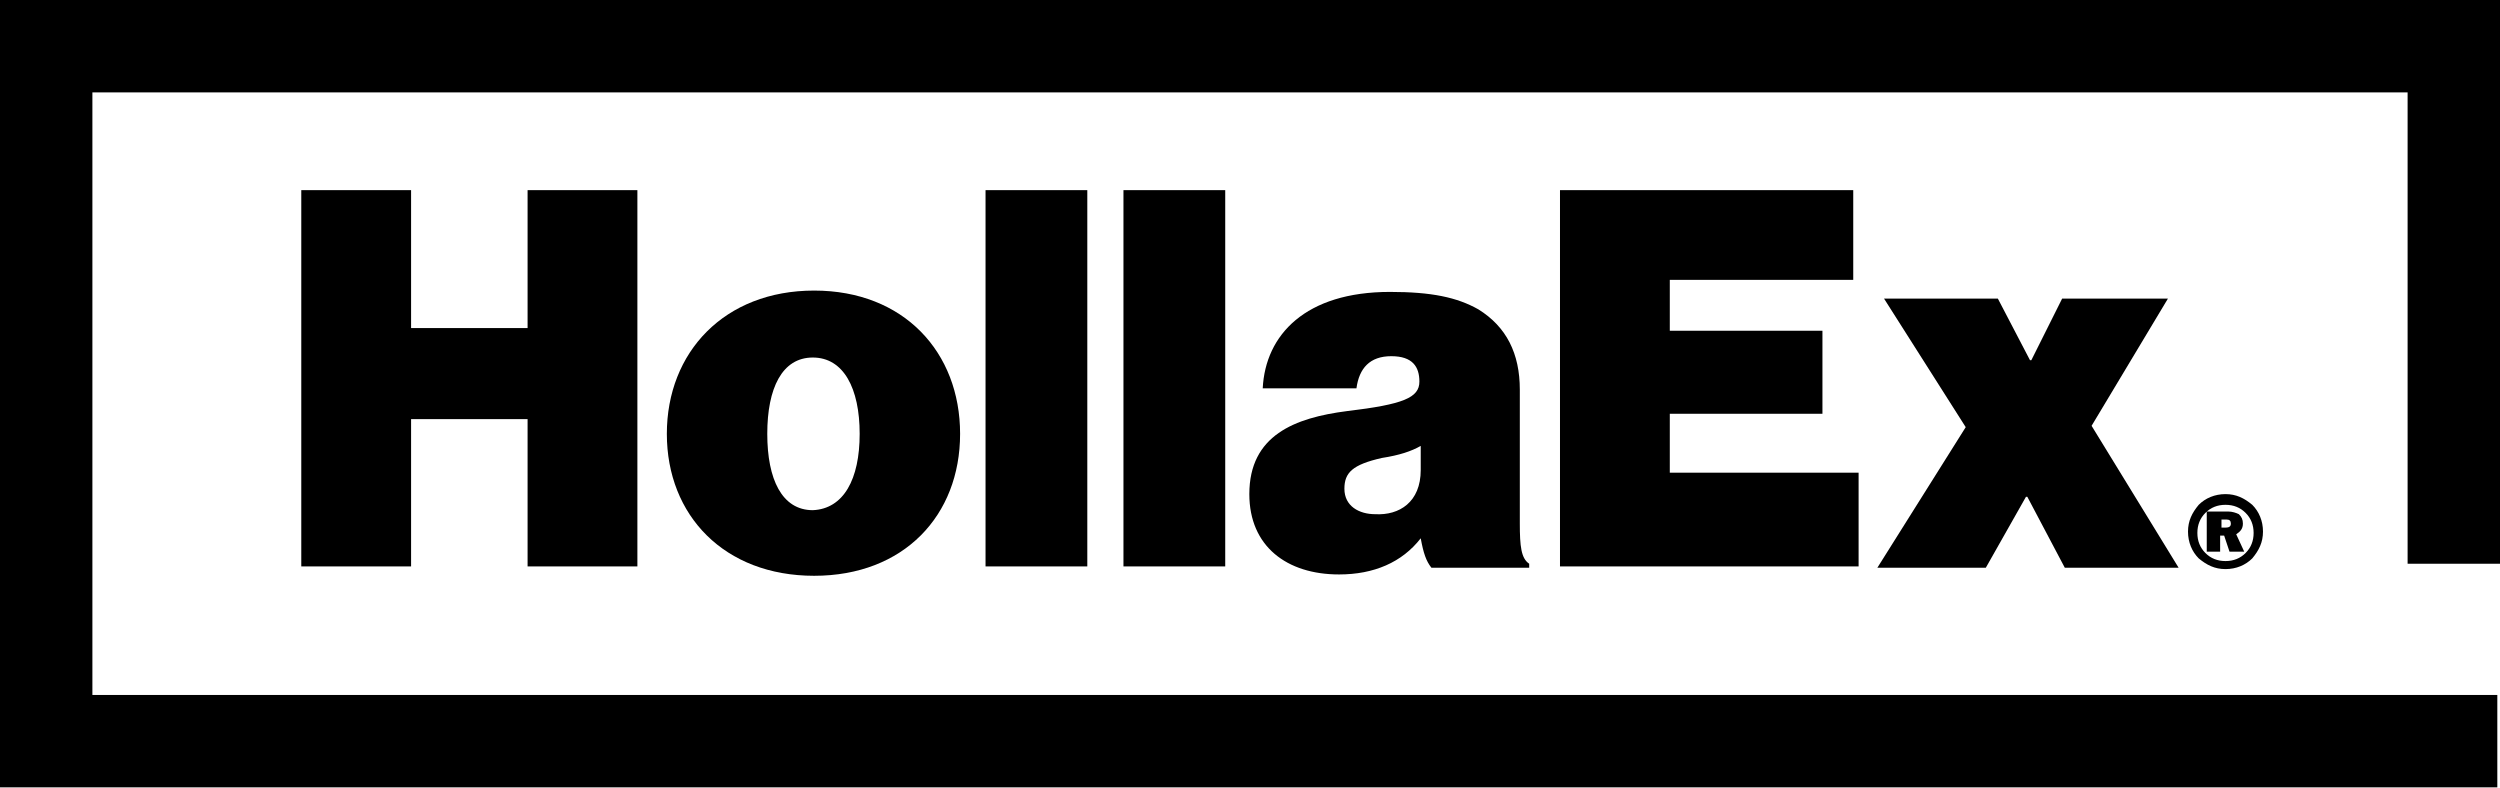
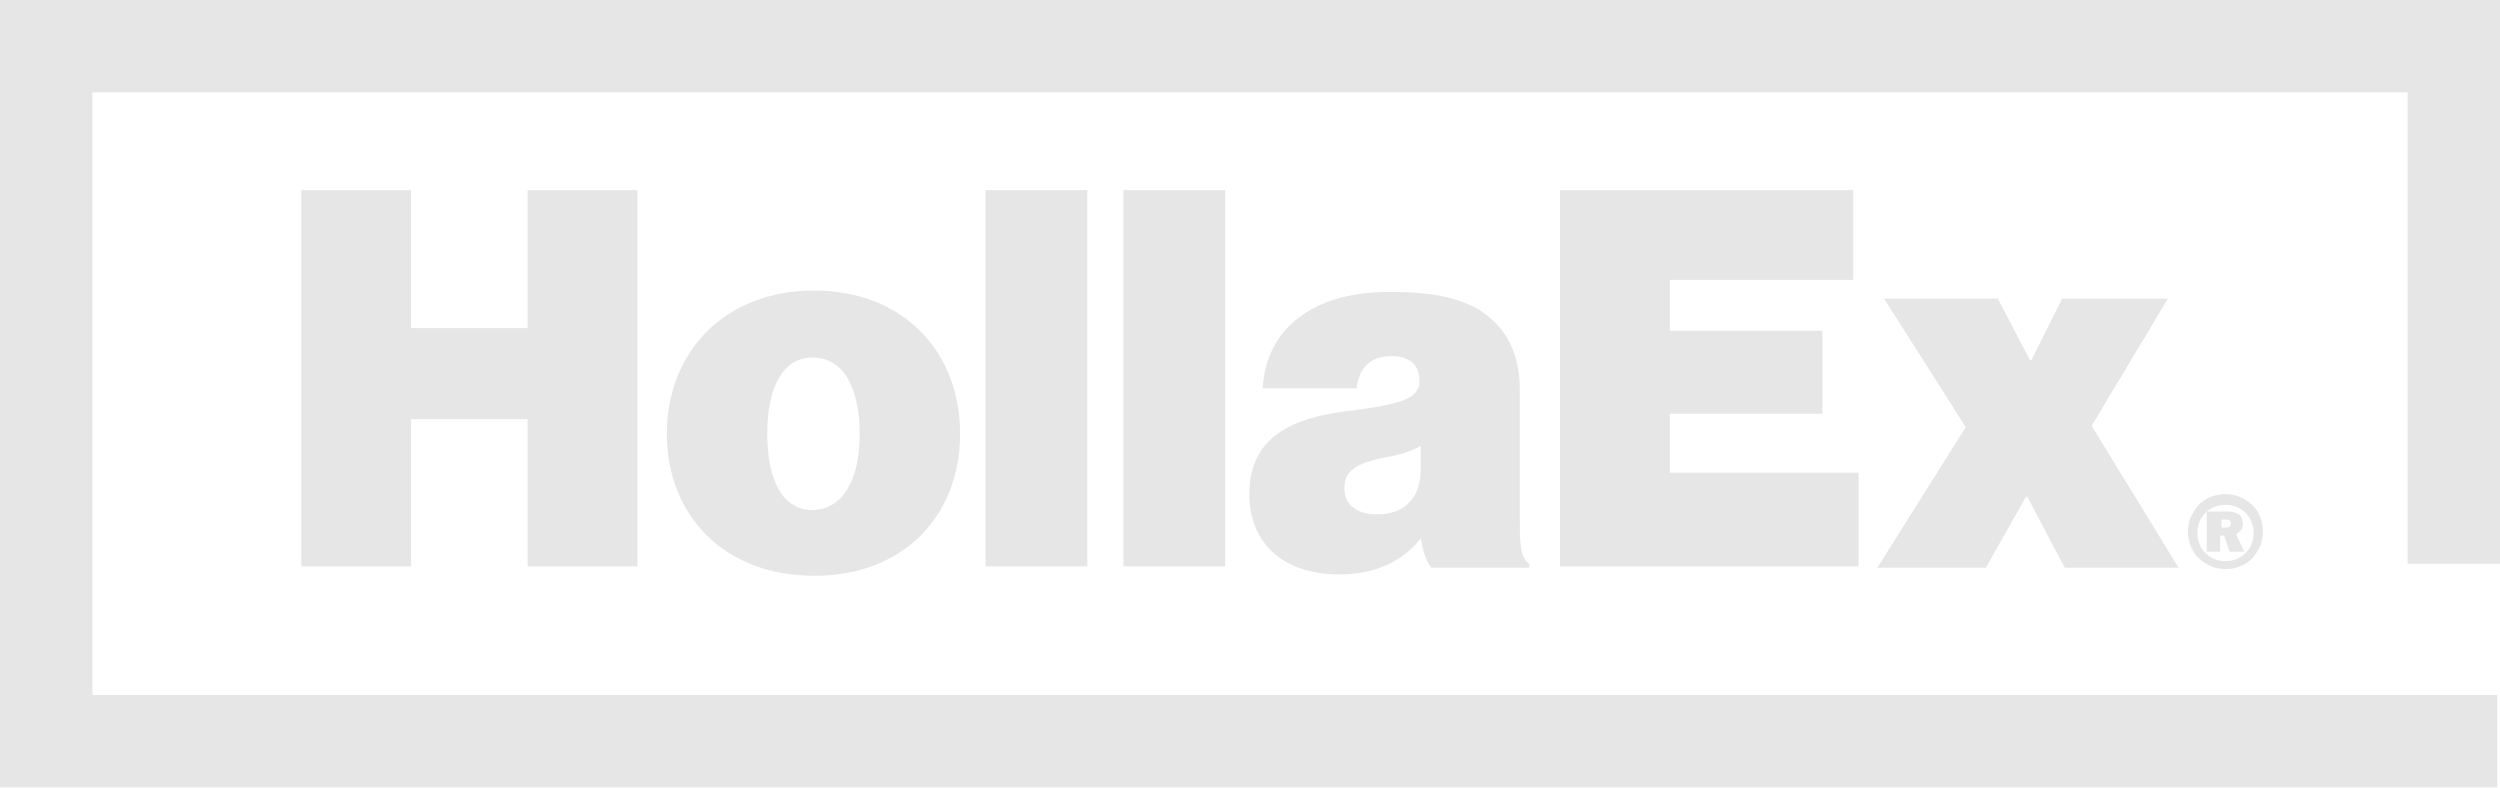
- <svg xmlns="http://www.w3.org/2000/svg" version="1.1" id="Layer_1" x="0px" y="0px" viewBox="-386 251.2 186.7 58.8" xml:space="preserve">
+ <svg xmlns="http://www.w3.org/2000/svg" version="1.1" id="Layer_1" x="0px" y="0px" viewBox="-386 251.2 186.7 58.8" style="enable-background:new -386 251.2 186.7 58.8;" xml:space="preserve">
+   <style type="text/css">
+ 	.hollaEX_logo_gray{fill:#E6E6E6;}
+ 	.st1{enable-background:new;}
+ </style>
  <g id="XMLID_1_">
    <g id="XMLID_103_">
-       <polygon id="XMLID_116_" points="-199.5,310 -386,310 -386,251.2 -199.3,251.2 -199.3,293.3 -206.2,293.3 -206.2,258.1    -379.1,258.1 -379.1,303.1 -199.5,303.1   " class="logo-black" />
-       <g class="logo-black">
-         <path d="M-219.8,293.7c-0.8,0-1.4-0.3-2-0.8c-0.5-0.5-0.8-1.2-0.8-2c0-0.8,0.3-1.4,0.8-2c0.5-0.5,1.2-0.8,2-0.8s1.4,0.3,2,0.8     c0.5,0.5,0.8,1.2,0.8,2c0,0.8-0.3,1.4-0.8,2C-218.3,293.4-219,293.7-219.8,293.7z M-219.8,293.1c0.6,0,1.1-0.2,1.5-0.6     c0.4-0.4,0.6-0.9,0.6-1.5c0-0.6-0.2-1.1-0.6-1.5c-0.4-0.4-0.9-0.6-1.5-0.6c-0.6,0-1.1,0.2-1.5,0.6c-0.4,0.4-0.6,0.9-0.6,1.5     c0,0.6,0.2,1.1,0.6,1.5C-220.9,292.9-220.4,293.1-219.8,293.1z M-218.4,292.4l-1.1,0l-0.4-1.2h-0.3v1.2h-1l0-3h1.6     c0.3,0,0.6,0.1,0.8,0.2c0.2,0.2,0.3,0.4,0.3,0.7c0,0.4-0.2,0.6-0.5,0.8L-218.4,292.4z M-220.2,290.6h0.4c0.3,0,0.4-0.1,0.4-0.3     c0-0.2-0.1-0.3-0.3-0.3h-0.4V290.6z" />
+       <polygon id="XMLID_116_" class="hollaEX_logo_gray" points="-199.5,310 -386,310 -386,251.2 -199.3,251.2 -199.3,293.3 -206.2,293.3     -206.2,258.1 -379.1,258.1 -379.1,303.1 -199.5,303.1   " />
+       <g class="st1">
+         <path class="hollaEX_logo_gray" d="M-219.8,293.7c-0.8,0-1.4-0.3-2-0.8c-0.5-0.5-0.8-1.2-0.8-2c0-0.8,0.3-1.4,0.8-2c0.5-0.5,1.2-0.8,2-0.8     s1.4,0.3,2,0.8c0.5,0.5,0.8,1.2,0.8,2c0,0.8-0.3,1.4-0.8,2C-218.3,293.4-219,293.7-219.8,293.7z M-219.8,293.1     c0.6,0,1.1-0.2,1.5-0.6c0.4-0.4,0.6-0.9,0.6-1.5c0-0.6-0.2-1.1-0.6-1.5c-0.4-0.4-0.9-0.6-1.5-0.6c-0.6,0-1.1,0.2-1.5,0.6     c-0.4,0.4-0.6,0.9-0.6,1.5c0,0.6,0.2,1.1,0.6,1.5C-220.9,292.9-220.4,293.1-219.8,293.1z M-218.4,292.4l-1.1,0l-0.4-1.2h-0.3v1.2     h-1l0-3h1.6c0.3,0,0.6,0.1,0.8,0.2c0.2,0.2,0.3,0.4,0.3,0.7c0,0.4-0.2,0.6-0.5,0.8L-218.4,292.4z M-220.2,290.6h0.4     c0.3,0,0.4-0.1,0.4-0.3c0-0.2-0.1-0.3-0.3-0.3h-0.4V290.6z" />
      </g>
    </g>
-     <g class="logo-black">
-       <path d="M-363.5,265.4h8.2v10.3h8.7v-10.3h8.2v28.1h-8.2v-11h-8.7v11h-8.2V265.4z" />
-       <path d="M-336.2,283.6c0-6.1,4.3-10.7,11-10.7c6.7,0,10.9,4.6,10.9,10.7c0,6.1-4.2,10.6-10.9,10.6    C-331.9,294.2-336.2,289.7-336.2,283.6z M-321.8,283.6c0-3.4-1.2-5.7-3.5-5.7c-2.3,0-3.4,2.3-3.4,5.7c0,3.4,1.1,5.7,3.4,5.7    C-323,289.2-321.8,287-321.8,283.6z" />
-       <path d="M-312.4,265.4h7.6v28.1h-7.6V265.4z" />
-       <path d="M-302.1,265.4h7.6v28.1h-7.6V265.4z" />
-       <path d="M-279.9,291.4L-279.9,291.4c-1.4,1.8-3.5,2.7-6.1,2.7c-3.9,0-6.7-2.1-6.7-6c0-4.4,3.4-5.7,7.3-6.2c4.2-0.5,5.4-1,5.4-2.2    c0-1.1-0.5-1.9-2.1-1.9s-2.4,0.9-2.6,2.4h-7c0.2-4,3.2-7.2,9.5-7.2c3.1,0,5,0.4,6.6,1.3c2.1,1.3,3.1,3.3,3.1,6v10    c0,1.7,0.1,2.6,0.7,3v0.3h-7.3C-279.5,293.1-279.7,292.5-279.9,291.4z M-279.9,286.3v-1.8c-0.7,0.4-1.6,0.7-2.9,0.9    c-2.2,0.5-2.8,1.1-2.8,2.3c0,1.3,1.1,1.9,2.3,1.9C-281.5,289.7-279.9,288.7-279.9,286.3z" />
-       <path d="M-269.5,265.4h21.9v6.7h-13.7v3.8h11.4v6.2h-11.4v4.4h14.1v7h-22.3V265.4z" />
-       <path d="M-239.2,283.1l-6.1-9.6h8.5l2.4,4.6h0.1l2.3-4.6h7.9l-5.7,9.5l6.5,10.6h-8.5l-2.8-5.3h-0.1l-3,5.3h-8.1L-239.2,283.1z" />
+     <g class="st1">
+       <path class="hollaEX_logo_gray" d="M-363.5,265.4h8.2v10.3h8.7v-10.3h8.2v28.1h-8.2v-11h-8.7v11h-8.2V265.4z" />
+       <path class="hollaEX_logo_gray" d="M-336.2,283.6c0-6.1,4.3-10.7,11-10.7c6.7,0,10.9,4.6,10.9,10.7c0,6.1-4.2,10.6-10.9,10.6    C-331.9,294.2-336.2,289.7-336.2,283.6z M-321.8,283.6c0-3.4-1.2-5.7-3.5-5.7c-2.3,0-3.4,2.3-3.4,5.7c0,3.4,1.1,5.7,3.4,5.7    C-323,289.2-321.8,287-321.8,283.6z" />
+       <path class="hollaEX_logo_gray" d="M-312.4,265.4h7.6v28.1h-7.6V265.4z" />
+       <path class="hollaEX_logo_gray" d="M-302.1,265.4h7.6v28.1h-7.6V265.4z" />
+       <path class="hollaEX_logo_gray" d="M-279.9,291.4L-279.9,291.4c-1.4,1.8-3.5,2.7-6.1,2.7c-3.9,0-6.7-2.1-6.7-6c0-4.4,3.4-5.7,7.3-6.2    c4.2-0.5,5.4-1,5.4-2.2c0-1.1-0.5-1.9-2.1-1.9s-2.4,0.9-2.6,2.4h-7c0.2-4,3.2-7.2,9.5-7.2c3.1,0,5,0.4,6.6,1.3    c2.1,1.3,3.1,3.3,3.1,6v10c0,1.7,0.1,2.6,0.7,3v0.3h-7.3C-279.5,293.1-279.7,292.5-279.9,291.4z M-279.9,286.3v-1.8    c-0.7,0.4-1.6,0.7-2.9,0.9c-2.2,0.5-2.8,1.1-2.8,2.3c0,1.3,1.1,1.9,2.3,1.9C-281.5,289.7-279.9,288.7-279.9,286.3z" />
+       <path class="hollaEX_logo_gray" d="M-269.5,265.4h21.9v6.7h-13.7v3.8h11.4v6.2h-11.4v4.4h14.1v7h-22.3V265.4z" />
+       <path class="hollaEX_logo_gray" d="M-239.2,283.1l-6.1-9.6h8.5l2.4,4.6h0.1l2.3-4.6h7.9l-5.7,9.5l6.5,10.6h-8.5l-2.8-5.3h-0.1l-3,5.3h-8.1    L-239.2,283.1z" />
    </g>
  </g>
</svg>
